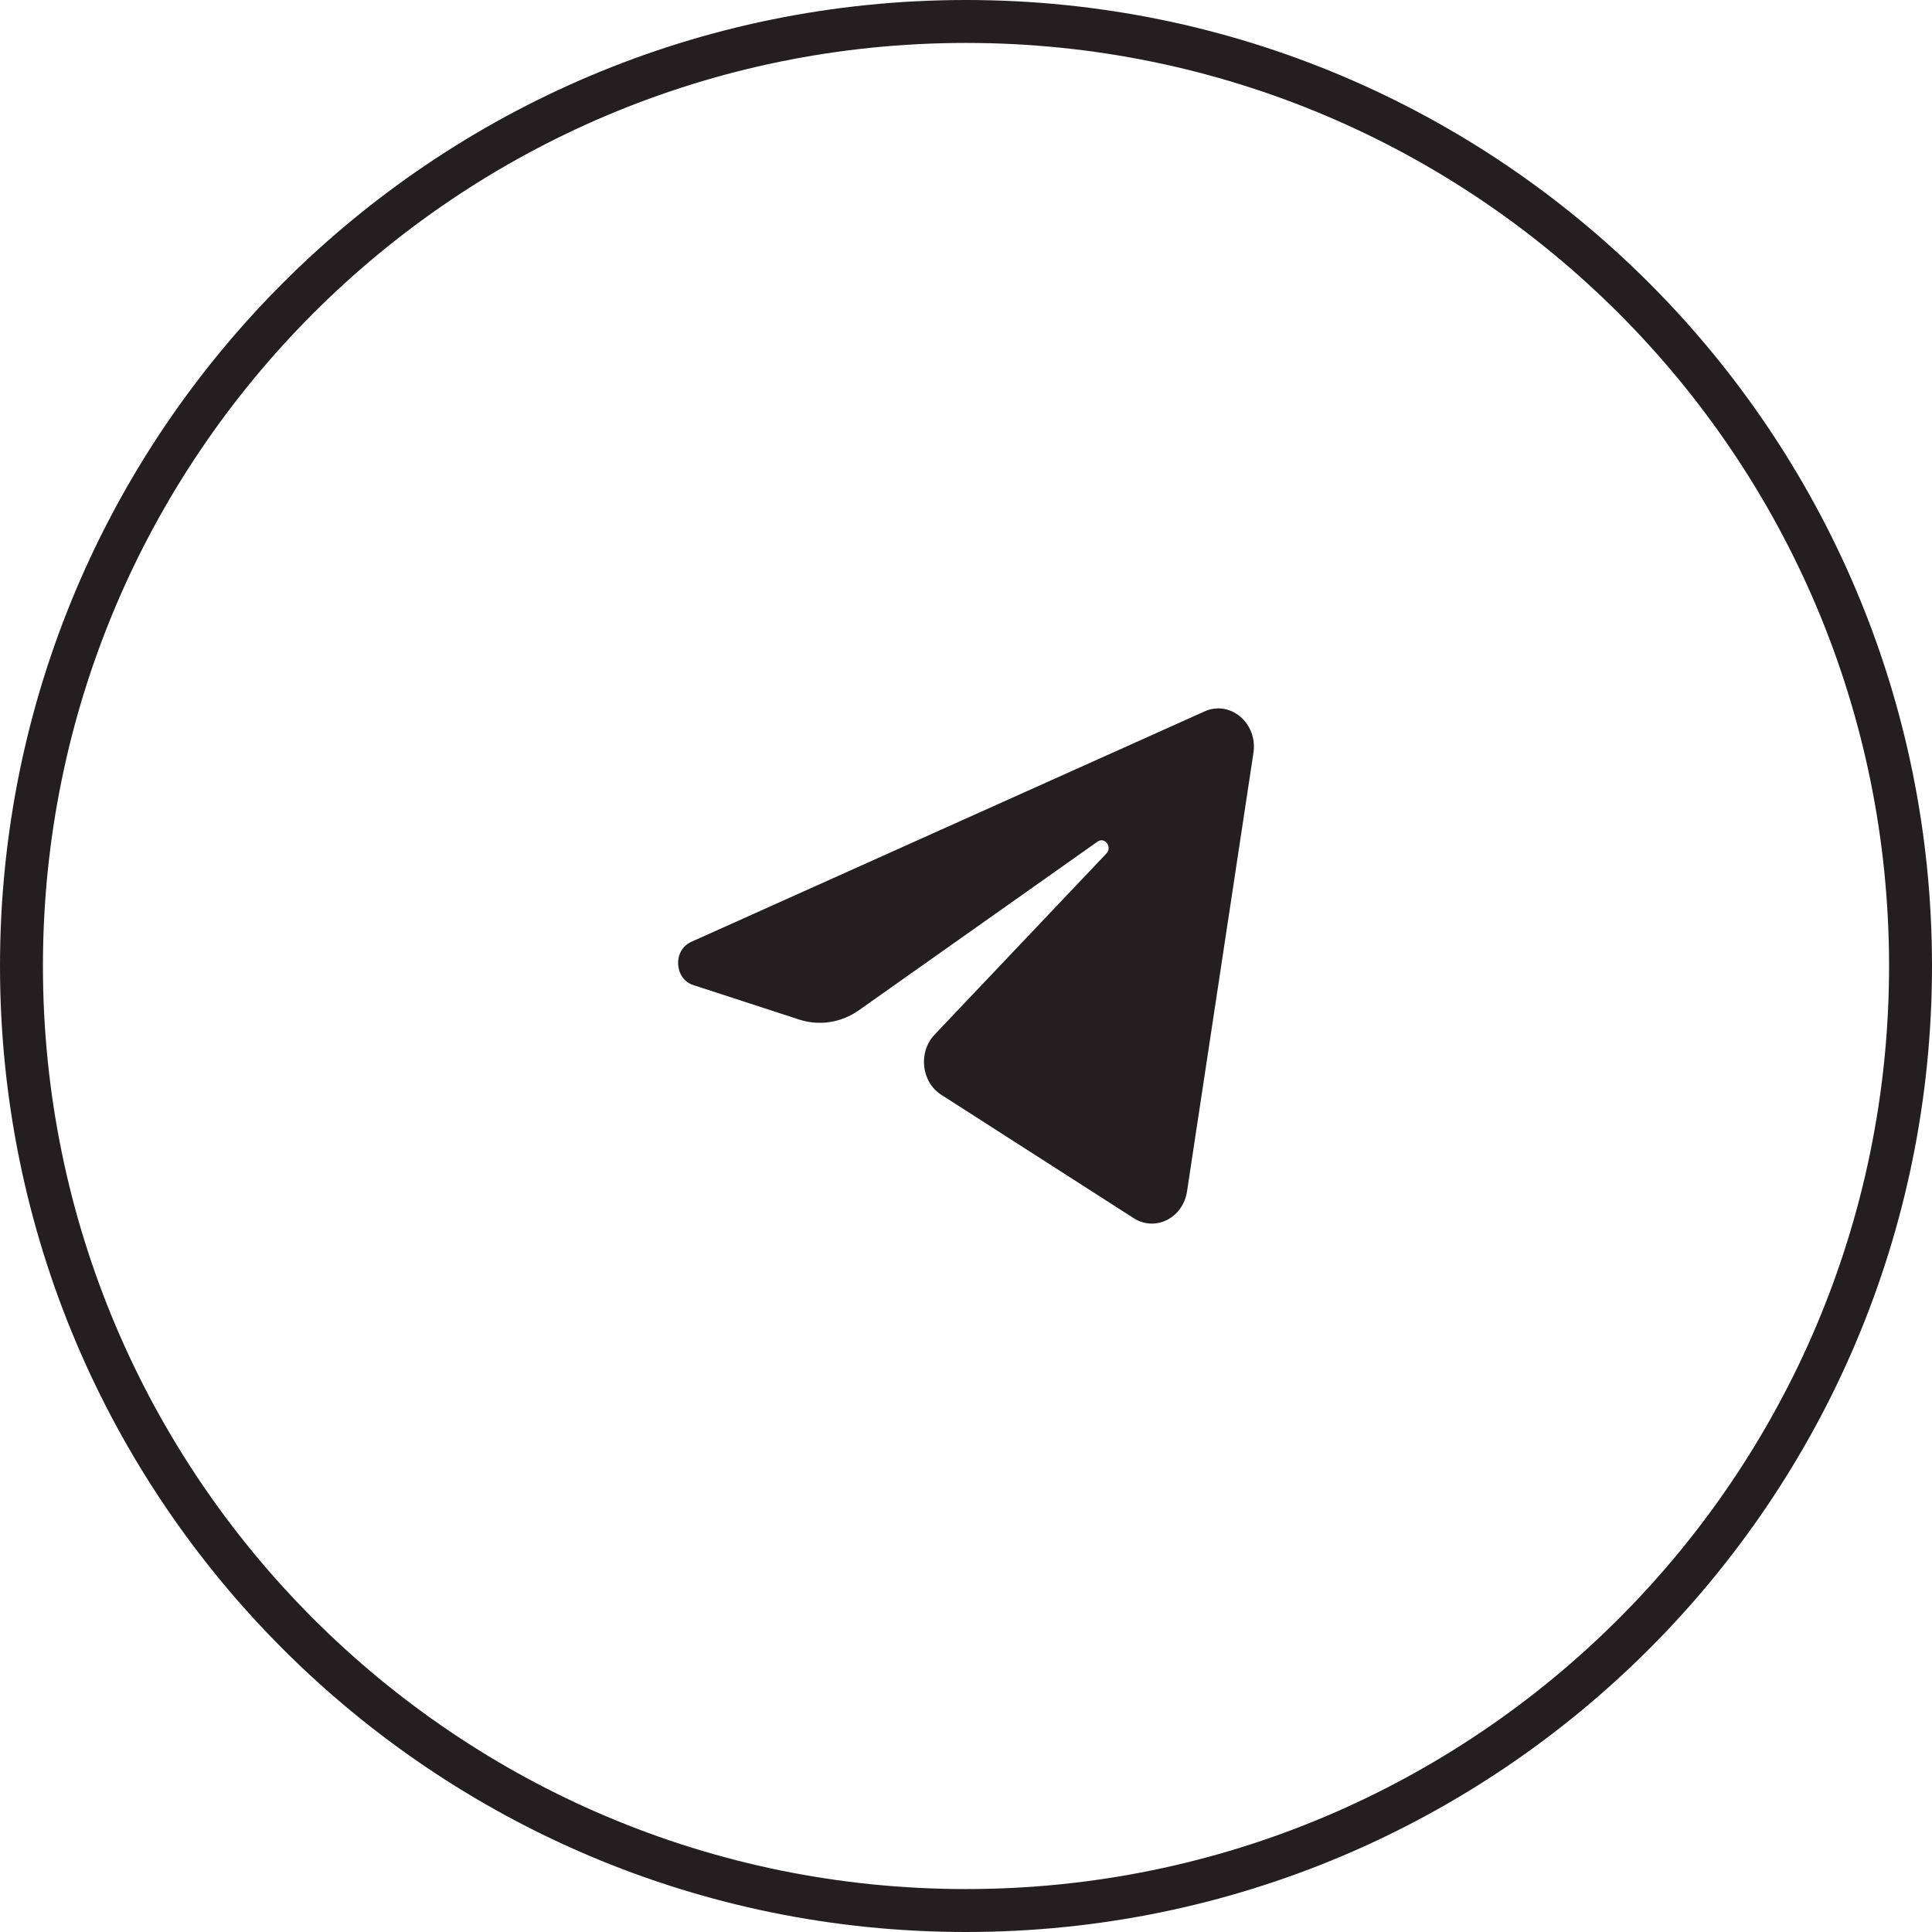
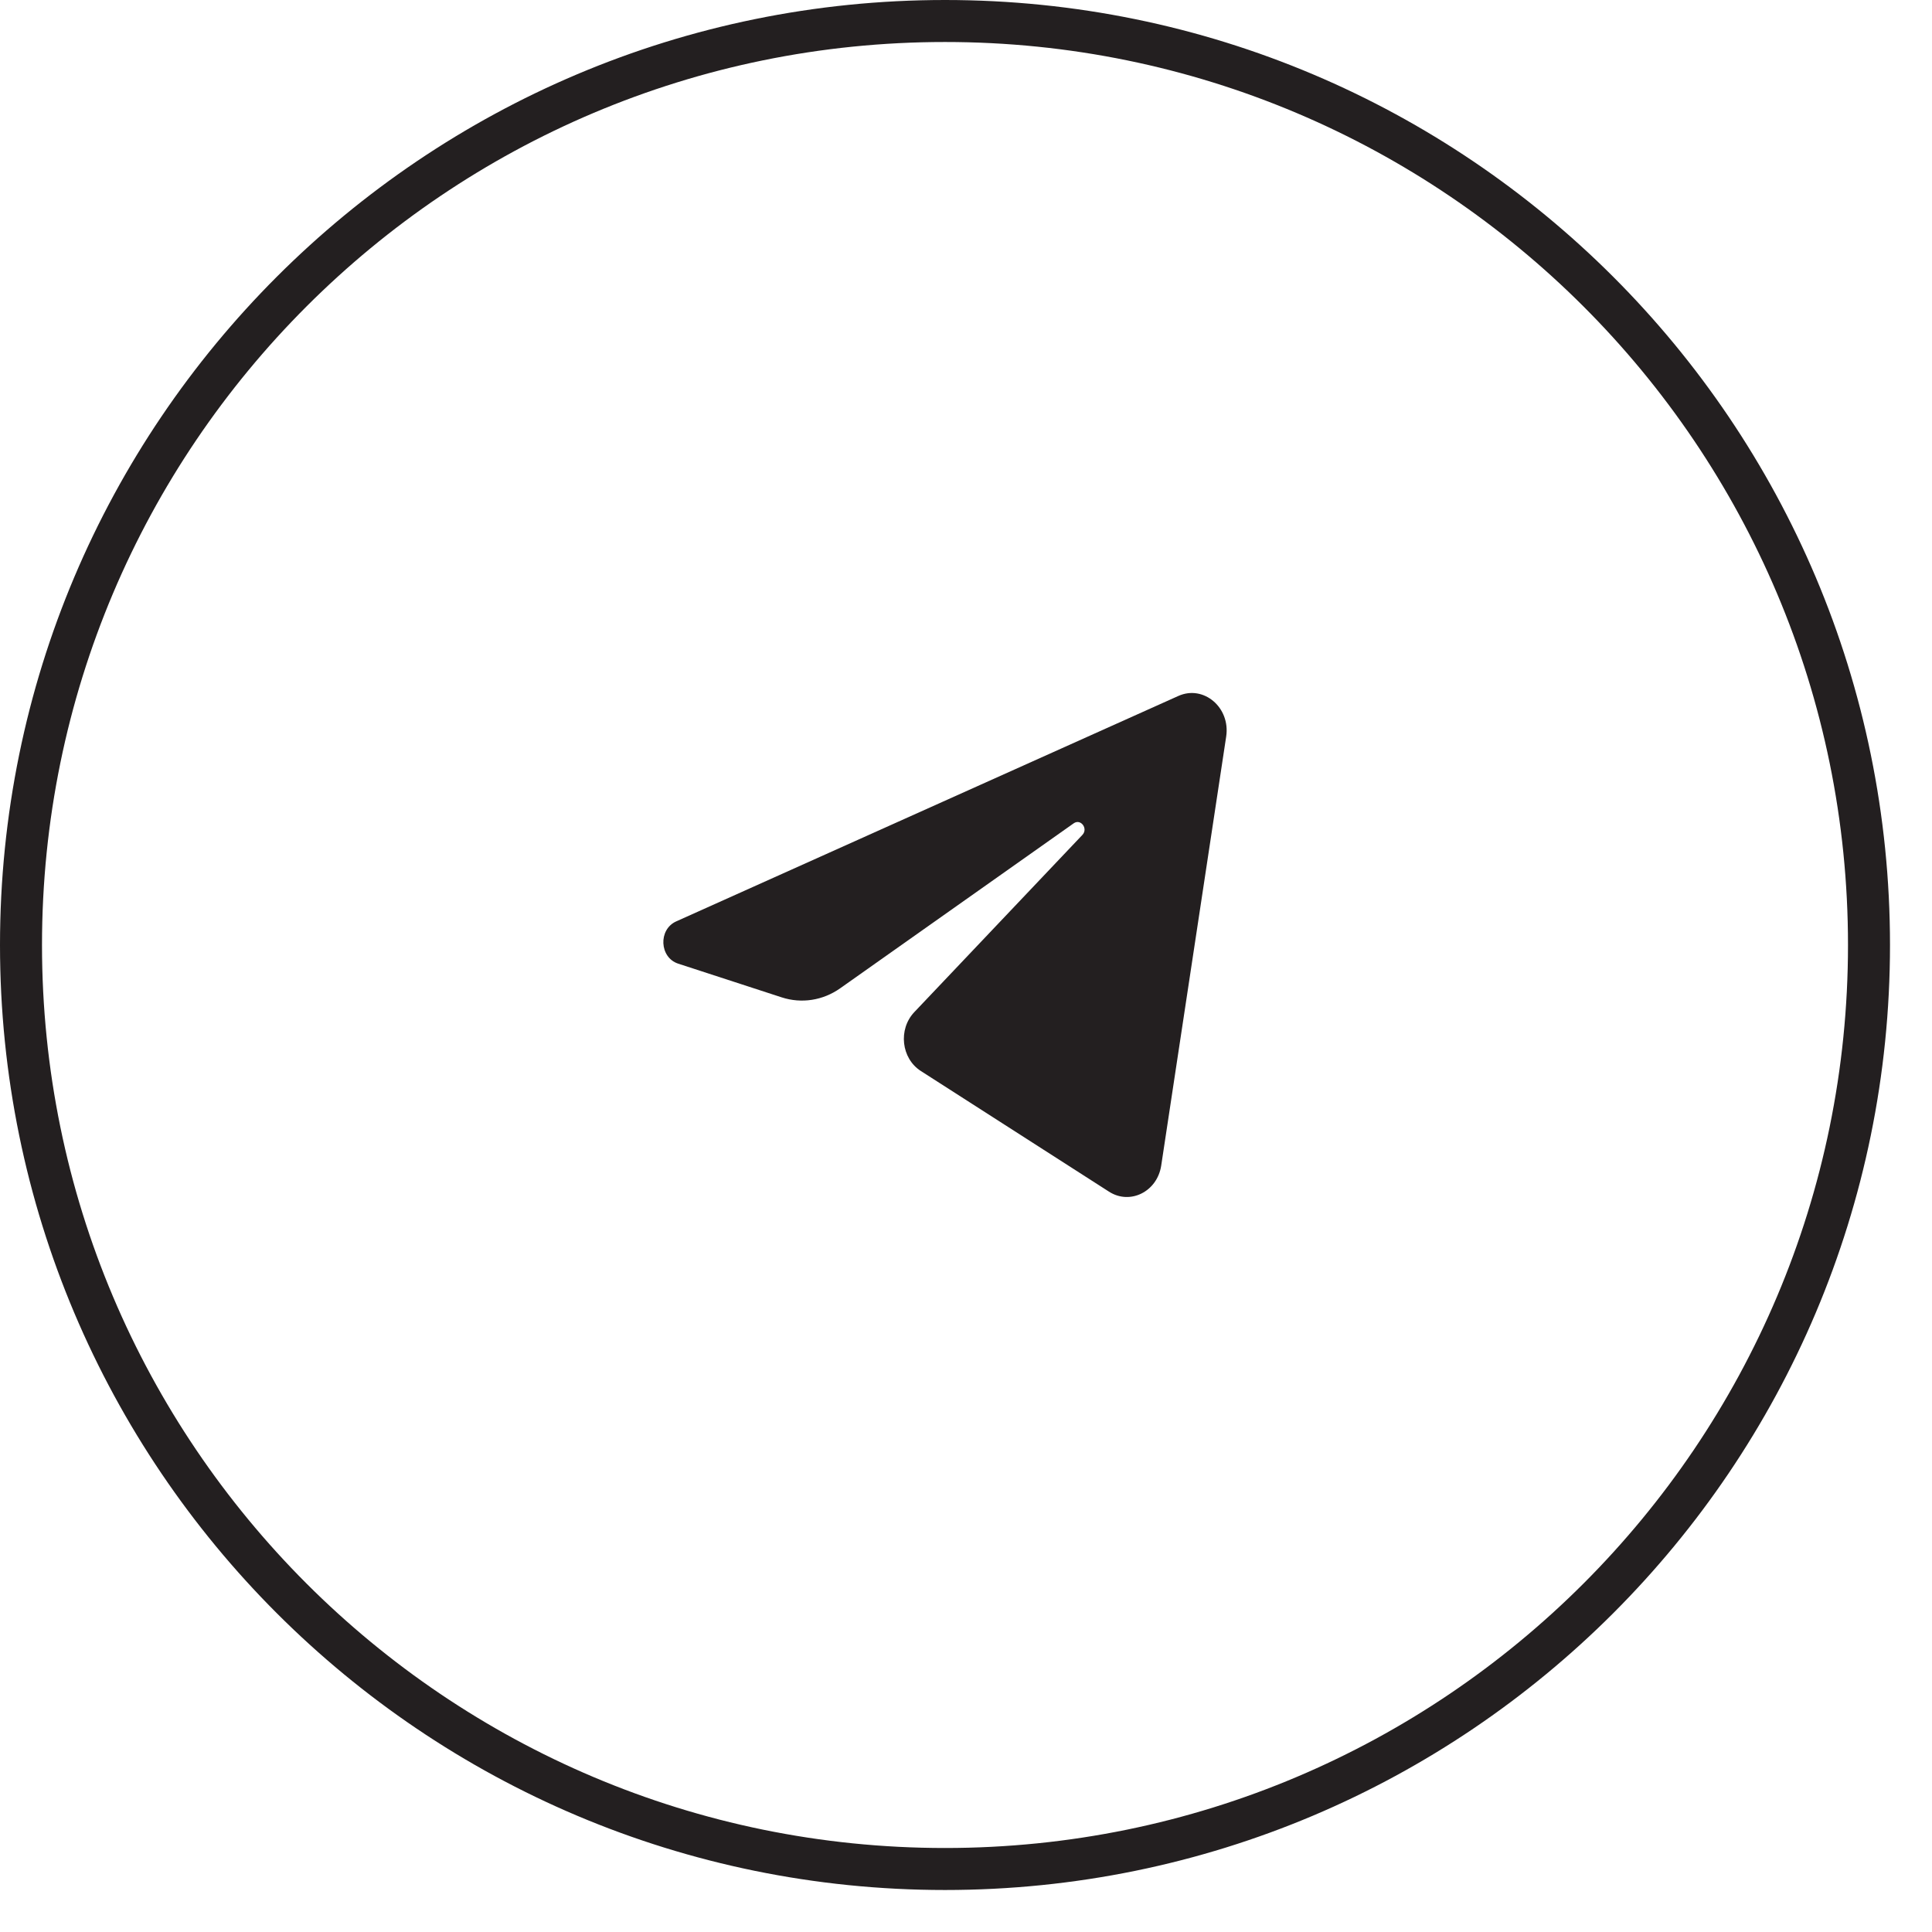
- <svg xmlns="http://www.w3.org/2000/svg" width="45" height="45" viewBox="0 0 45 45" fill="none">
-   <path d="M29.195 17.536C29.299 16.846 28.657 16.301 28.057 16.57L16.1 21.938C15.669 22.132 15.701 22.799 16.148 22.944L18.613 23.747C19.084 23.9 19.593 23.821 20.005 23.531L25.564 19.603C25.731 19.485 25.914 19.728 25.771 19.879L21.769 24.098C21.381 24.508 21.458 25.201 21.925 25.5L26.405 28.373C26.908 28.696 27.554 28.372 27.648 27.751L29.195 17.536Z" fill="#231F20" />
+ <svg xmlns="http://www.w3.org/2000/svg" width="45" height="45" viewBox="0 0 46 46" fill="none">
+   <path d="M29.195 17.536C29.299 16.846 28.657 16.301 28.057 16.57L16.1 21.938C15.669 22.132 15.701 22.799 16.147 22.944L18.613 23.747C19.084 23.9 19.593 23.821 20.004 23.531L25.564 19.603C25.731 19.485 25.914 19.728 25.771 19.879L21.769 24.098C21.381 24.508 21.458 25.201 21.925 25.5L26.405 28.373C26.908 28.696 27.554 28.372 27.648 27.751L29.195 17.536Z" fill="#231F20" />
  <rect x="0.5" y="0.5" width="44" height="44" rx="22" stroke="#231F20" />
</svg>
